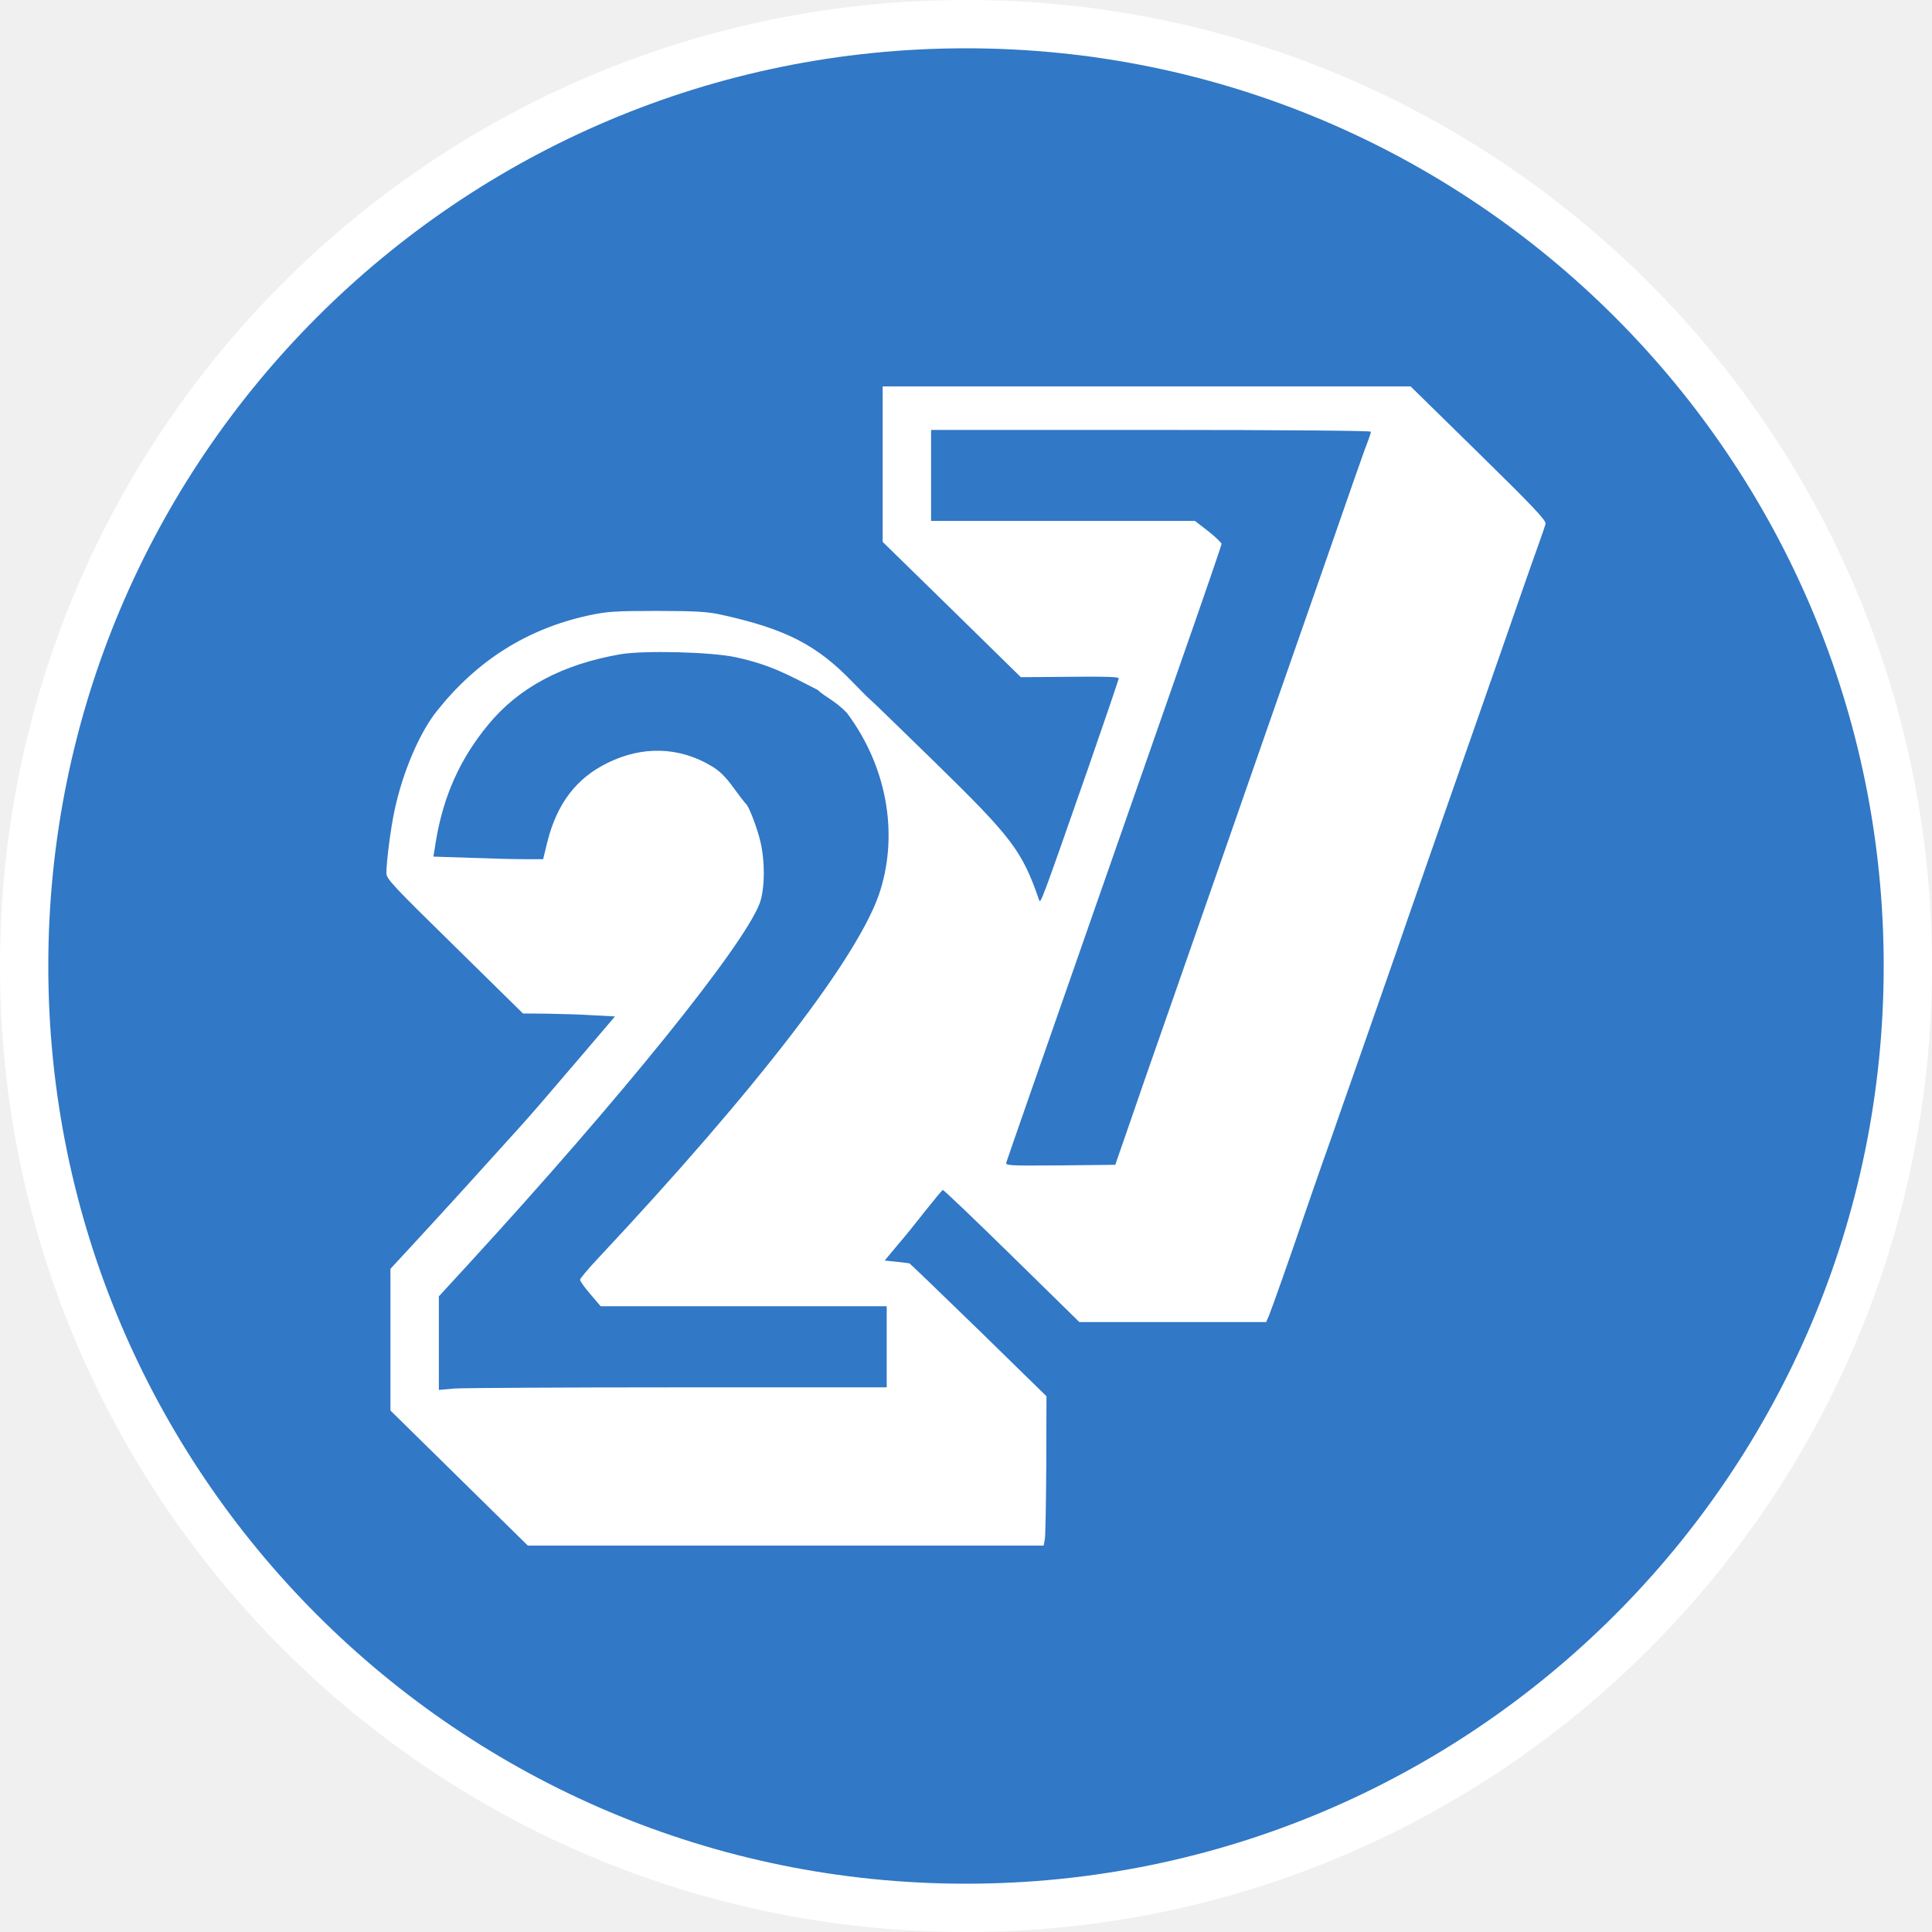
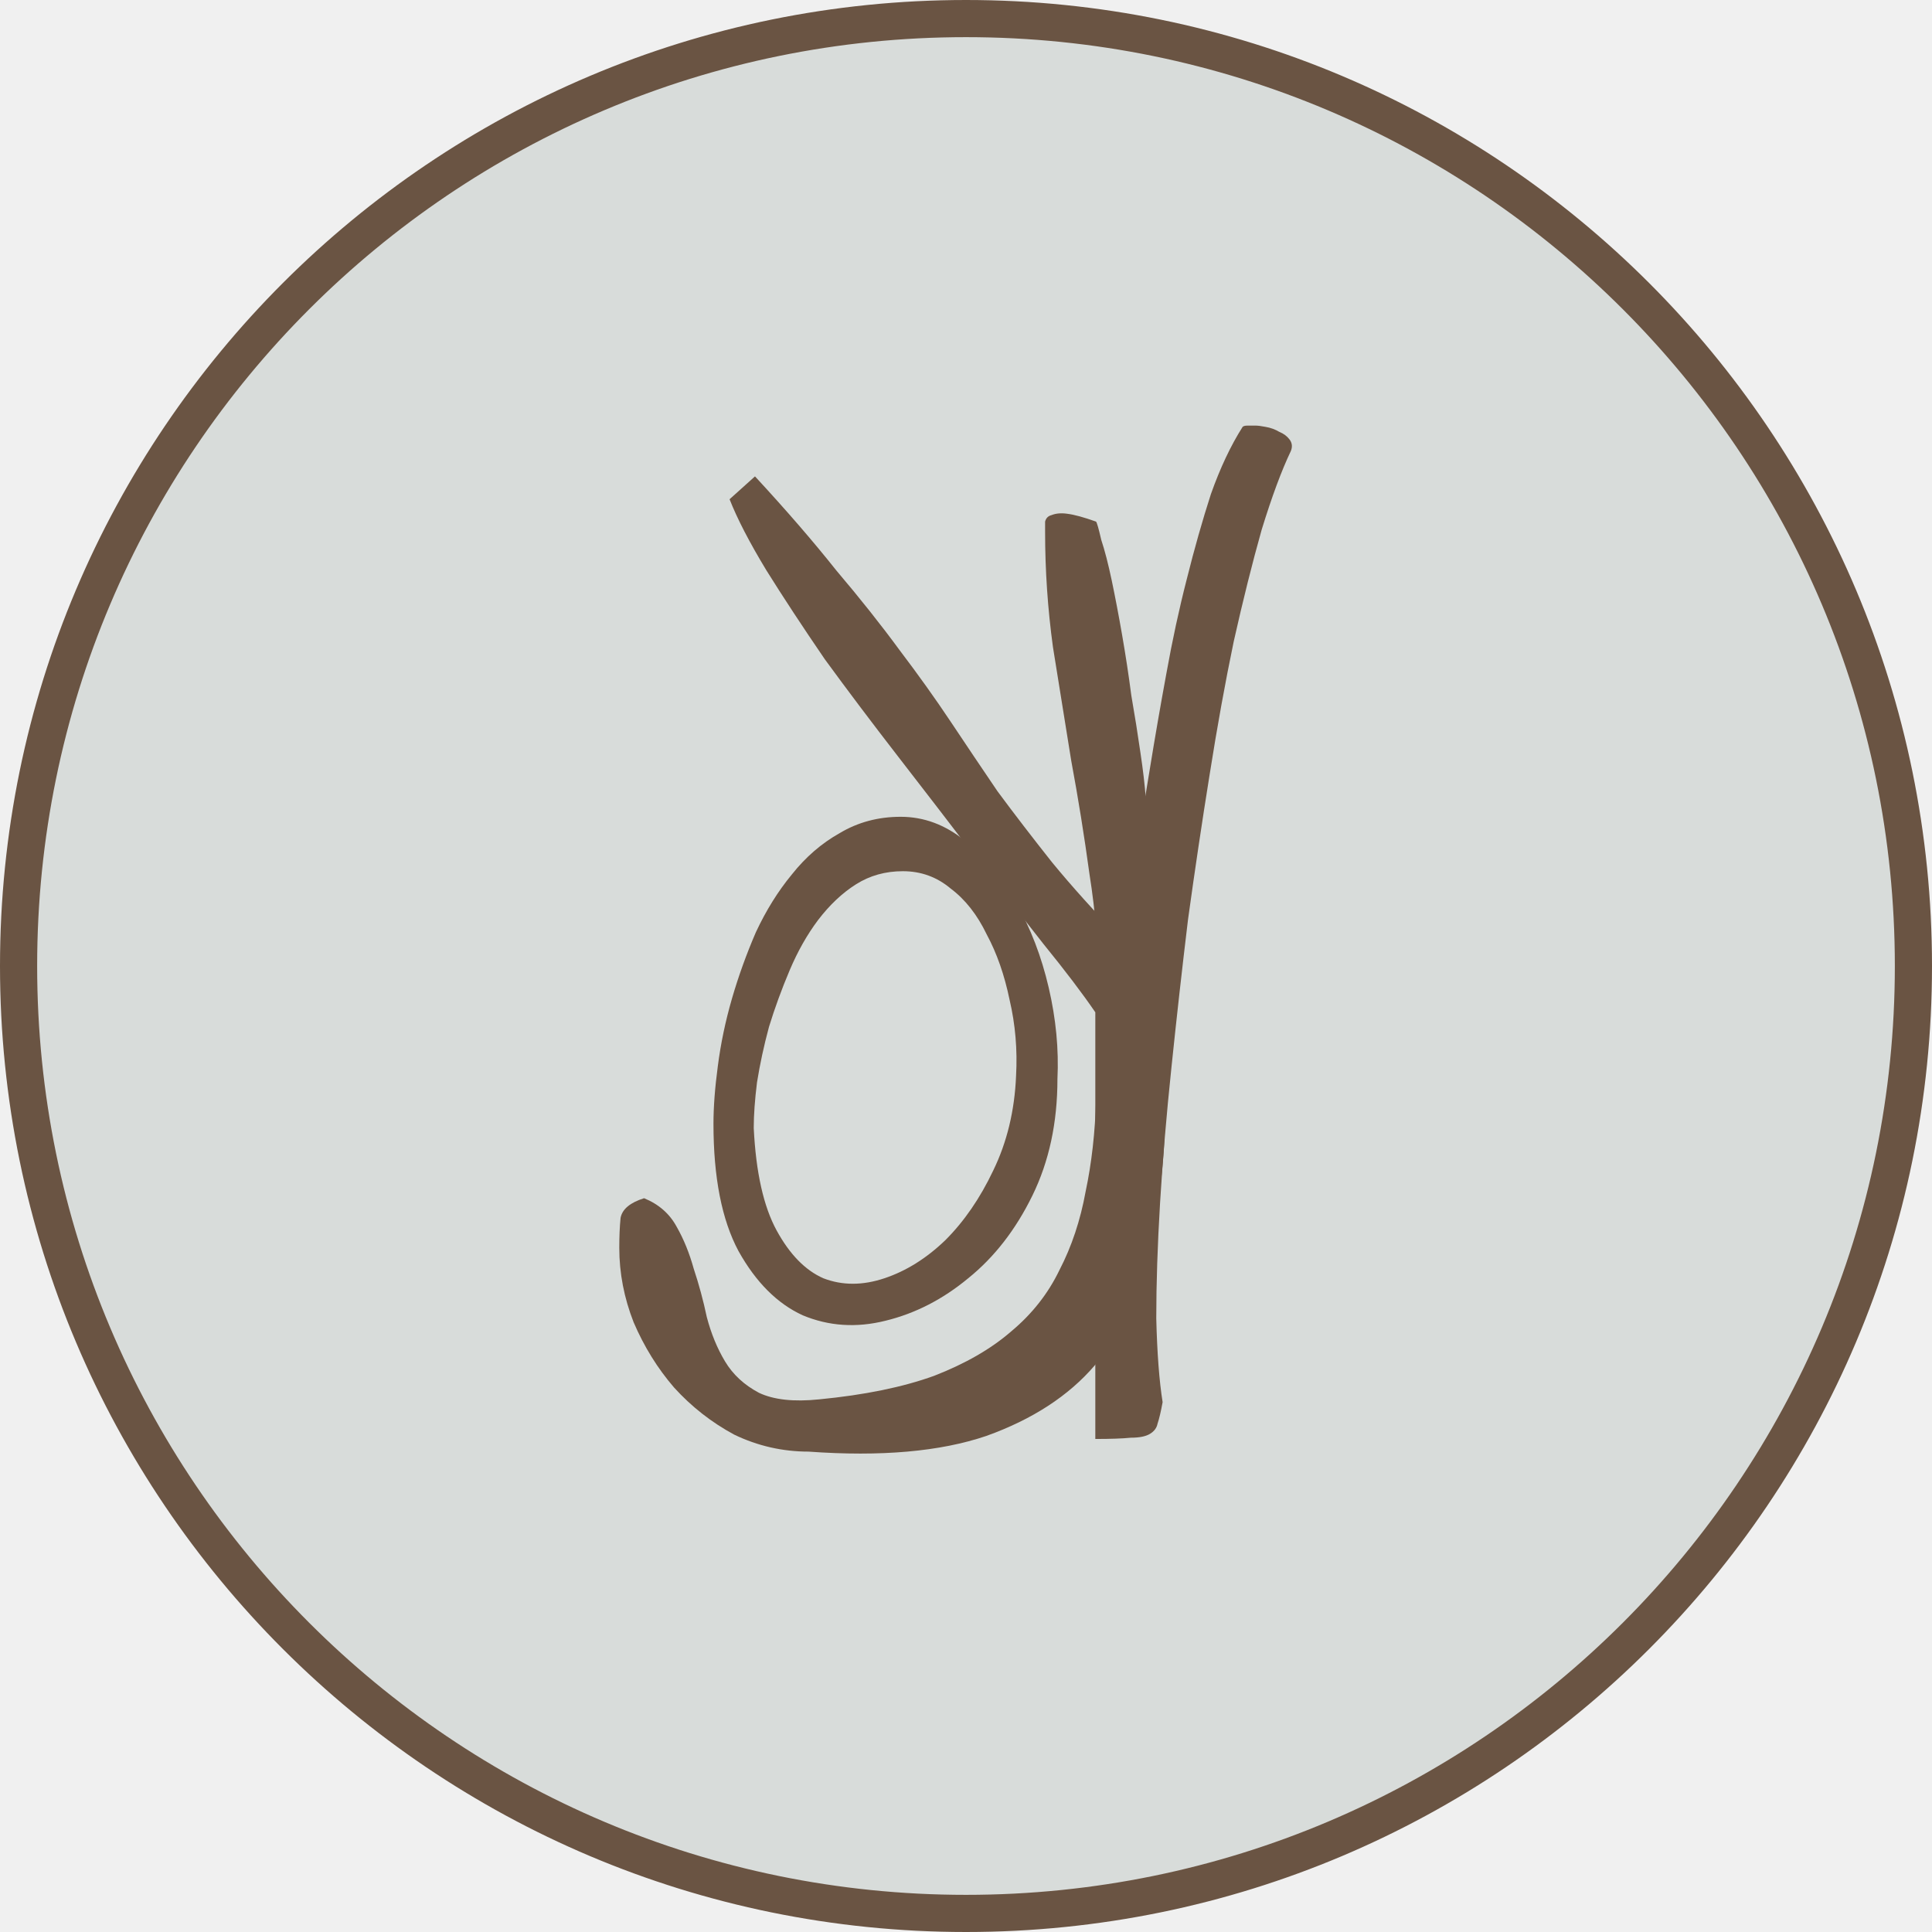
- <svg xmlns="http://www.w3.org/2000/svg" width="160" height="160" viewBox="0 0 160 160" fill="none">
-   <path d="M158 80C158 123.078 123.078 158 80 158C36.922 158 2 123.078 2 80C2 36.922 36.922 2 80 2C123.078 2 158 36.922 158 80Z" fill="#3178C6" stroke="white" stroke-width="4" />
-   <path d="M73.099 38.438V44.877L78.829 50.479L84.543 56.082L88.603 56.049C91.51 56.016 92.646 56.049 92.646 56.18C92.646 56.279 91.51 59.604 90.14 63.552C86.147 74.971 86.18 74.872 86.046 74.512C84.643 70.466 83.825 69.384 77.509 63.208C74.652 60.423 72.213 58.048 72.08 57.95C71.946 57.851 71.328 57.229 70.676 56.557C67.669 53.412 65.096 52.085 59.65 50.889C58.581 50.659 57.545 50.594 54.387 50.594C50.879 50.594 50.277 50.643 48.724 50.971C43.645 52.085 39.518 54.689 36.193 58.867C34.74 60.669 33.337 63.978 32.668 67.14C32.351 68.631 32 71.35 32 72.317C32 72.792 32.601 73.414 37.664 78.378L43.31 83.932L45.299 83.948C46.401 83.965 48.105 84.014 49.108 84.079L50.929 84.177L48.206 87.372C45.299 90.779 44.096 92.172 43.26 93.106C40.337 96.35 36.678 100.38 34.723 102.493L32.334 105.081V110.946V116.811L38.031 122.414L43.712 128H65.079H86.431L86.531 127.459C86.581 127.181 86.631 124.396 86.648 121.283L86.665 115.631L81.051 110.143C77.944 107.129 75.371 104.639 75.304 104.623C75.237 104.606 74.753 104.557 74.218 104.491L73.266 104.393L74.302 103.148C74.886 102.476 75.939 101.166 76.657 100.248C77.376 99.347 78.01 98.578 78.077 98.545C78.144 98.528 80.717 100.986 83.791 104L89.388 109.488H97.123H104.858L105.092 108.947C105.309 108.423 106.88 104 107.932 100.887C108.233 99.986 108.918 98.037 109.436 96.546C109.971 95.055 110.756 92.811 111.19 91.549C111.641 90.288 112.911 86.635 114.03 83.44C115.15 80.246 116.319 76.887 116.62 75.986C118.274 71.219 120.195 65.747 122.885 58.048C123.904 55.115 125.274 51.216 125.909 49.365C126.56 47.514 127.262 45.483 127.496 44.86C127.73 44.221 127.947 43.566 127.997 43.386C128.064 43.107 126.961 41.944 122.451 37.521L116.82 32H94.968H73.099V38.438ZM113.529 35.752C113.529 35.833 113.446 36.112 113.345 36.374C113.095 36.98 112.009 40.077 109.269 47.973C108.016 51.577 106.078 57.098 104.975 60.259C103.873 63.405 101.935 68.975 100.665 72.628C99.395 76.281 97.507 81.655 96.488 84.587C95.452 87.519 94.116 91.386 93.498 93.188L92.362 96.464L87.801 96.513C83.524 96.546 83.256 96.53 83.34 96.268C83.39 96.104 84.292 93.499 85.345 90.485C86.397 87.47 88.77 80.688 90.607 75.413C92.445 70.138 95.586 61.193 97.557 55.525C99.546 49.857 101.166 45.139 101.166 45.04C101.149 44.942 100.665 44.467 100.063 43.992L98.961 43.14H88.035H77.108V39.372V35.604H95.319C106.496 35.604 113.529 35.67 113.529 35.752ZM60.919 54.427C63.81 55.05 65.26 55.882 67.702 57.127C68.431 57.791 69.171 58.03 70.142 59.047C73.399 63.405 74.418 68.893 72.898 73.758C71.261 79.017 62.774 90.075 49.509 104.229C48.69 105.098 48.038 105.884 48.038 105.982C48.038 106.097 48.423 106.638 48.891 107.178L49.743 108.177H61.588H73.433V111.536V114.894H56.175C46.669 114.894 38.332 114.943 37.63 114.992L36.344 115.107V111.241V107.358L38.783 104.704C51.514 90.829 61.538 78.394 62.908 74.823C63.359 73.627 63.375 71.203 62.924 69.499C62.607 68.287 61.989 66.73 61.772 66.567C61.705 66.517 61.237 65.911 60.736 65.223C60.084 64.322 59.566 63.814 58.915 63.438C56.258 61.849 53.218 61.75 50.327 63.175C47.738 64.437 46.134 66.534 45.332 69.712L44.981 71.154H43.444C42.609 71.154 40.554 71.104 38.9 71.039L35.893 70.941L36.093 69.696C36.711 65.928 38.098 62.848 40.42 60.03C42.943 56.95 46.568 55.017 51.38 54.182C53.318 53.854 58.864 53.985 60.919 54.427Z" fill="white" />
+ <svg xmlns="http://www.w3.org/2000/svg" width="104" height="104" viewBox="0 0 104 104" fill="none">
+   <circle cx="52" cy="52" r="51" fill="#D8DCDA" stroke="#6A5443" stroke-width="2" />
+   <path d="M33.336 67.172C33.336 66.562 33.359 66.023 33.406 65.555C33.5 65.086 33.922 64.734 34.672 64.5C35.469 64.828 36.055 65.344 36.43 66.047C36.805 66.703 37.109 67.453 37.344 68.297C37.625 69.141 37.859 70.008 38.047 70.898C38.281 71.789 38.609 72.586 39.031 73.289C39.453 73.992 40.062 74.555 40.859 74.977C41.656 75.352 42.734 75.469 44.094 75.328C46.531 75.094 48.594 74.672 50.281 74.062C51.969 73.406 53.352 72.609 54.43 71.672C55.555 70.734 56.422 69.633 57.031 68.367C57.688 67.102 58.156 65.695 58.438 64.148C58.766 62.602 58.953 60.938 59 59.156C59.094 57.328 59.141 55.383 59.141 53.32C59.141 51.211 58.977 49.125 58.648 47.062C58.367 45 58.039 42.961 57.664 40.945C57.336 38.883 57.008 36.844 56.68 34.828C56.398 32.766 56.258 30.703 56.258 28.641C56.258 28.406 56.258 28.219 56.258 28.078C56.305 27.891 56.422 27.773 56.609 27.727C56.844 27.633 57.125 27.609 57.453 27.656C57.828 27.703 58.344 27.844 59 28.078C59.047 28.125 59.141 28.453 59.281 29.062C59.469 29.625 59.656 30.352 59.844 31.242C60.031 32.133 60.219 33.117 60.406 34.195C60.594 35.273 60.758 36.352 60.898 37.43C61.086 38.508 61.25 39.539 61.391 40.523C61.531 41.461 61.625 42.258 61.672 42.914C61.859 45.727 62.094 48.586 62.375 51.492C62.656 54.398 62.773 57.211 62.727 59.93C62.68 62.648 62.375 65.18 61.812 67.523C61.297 69.82 60.336 71.812 58.93 73.5C57.523 75.141 55.578 76.406 53.094 77.297C50.609 78.141 47.422 78.422 43.531 78.141C42.125 78.141 40.789 77.836 39.523 77.227C38.305 76.57 37.227 75.727 36.289 74.695C35.398 73.664 34.672 72.492 34.109 71.18C33.594 69.867 33.336 68.531 33.336 67.172Z" fill="#6A5443" />
+   <path d="M38.406 60.491C38.406 59.593 38.484 58.557 38.641 57.386C38.797 56.175 39.051 54.964 39.402 53.753C39.754 52.542 40.184 51.35 40.691 50.178C41.238 49.007 41.883 47.971 42.625 47.073C43.367 46.136 44.227 45.393 45.203 44.846C46.18 44.261 47.273 43.968 48.484 43.968C49.734 43.968 50.887 44.397 51.941 45.257C53.035 46.116 53.953 47.229 54.695 48.596C55.477 49.964 56.062 51.487 56.453 53.167C56.844 54.846 57 56.487 56.922 58.089C56.922 60.432 56.473 62.522 55.574 64.358C54.676 66.194 53.523 67.678 52.117 68.811C50.75 69.944 49.266 70.706 47.664 71.096C46.102 71.487 44.617 71.389 43.211 70.803C41.844 70.178 40.691 69.026 39.754 67.346C38.855 65.667 38.406 63.382 38.406 60.491ZM40.574 60.725C40.691 63.108 41.102 64.944 41.805 66.233C42.508 67.522 43.348 68.382 44.324 68.811C45.34 69.202 46.434 69.202 47.605 68.811C48.777 68.421 49.871 67.737 50.887 66.76C51.902 65.745 52.762 64.495 53.465 63.011C54.207 61.487 54.617 59.788 54.695 57.913C54.773 56.507 54.656 55.139 54.344 53.811C54.07 52.483 53.66 51.311 53.113 50.296C52.605 49.241 51.961 48.421 51.18 47.835C50.438 47.21 49.578 46.897 48.602 46.897C47.664 46.897 46.824 47.132 46.082 47.6C45.34 48.069 44.656 48.714 44.031 49.534C43.445 50.315 42.938 51.214 42.508 52.229C42.078 53.245 41.707 54.261 41.395 55.276C41.121 56.292 40.906 57.288 40.75 58.264C40.633 59.202 40.574 60.022 40.574 60.725Z" fill="#6A5443" />
+   <path d="M58.961 54.492C58.277 53.489 57.343 52.258 56.158 50.8C55.019 49.342 53.788 47.77 52.467 46.083C51.145 44.352 49.778 42.574 48.365 40.751C46.953 38.928 45.631 37.174 44.4 35.488C43.215 33.756 42.167 32.161 41.256 30.703C40.344 29.199 39.684 27.922 39.273 26.874L40.641 25.644C42.327 27.467 43.785 29.153 45.016 30.703C46.292 32.206 47.431 33.642 48.434 35.009C49.436 36.331 50.348 37.607 51.168 38.837C51.988 40.068 52.831 41.321 53.697 42.597C54.609 43.828 55.589 45.103 56.637 46.425C57.685 47.701 58.915 49.068 60.328 50.527C60.602 49.251 60.852 47.838 61.08 46.288C61.353 44.693 61.627 43.053 61.9 41.367C62.174 39.68 62.47 37.971 62.789 36.24C63.108 34.462 63.473 32.776 63.883 31.181C64.293 29.54 64.726 28.014 65.182 26.601C65.683 25.188 66.253 23.98 66.891 22.978C66.936 22.932 67.027 22.91 67.164 22.91C67.346 22.91 67.483 22.91 67.574 22.91C67.711 22.91 67.893 22.932 68.121 22.978C68.394 23.023 68.645 23.115 68.873 23.251C69.101 23.343 69.283 23.479 69.42 23.662C69.557 23.844 69.579 24.049 69.488 24.277C68.987 25.325 68.463 26.738 67.916 28.515C67.415 30.292 66.913 32.297 66.412 34.531C65.956 36.718 65.523 39.111 65.113 41.708C64.703 44.26 64.316 46.858 63.951 49.501C63.632 52.145 63.336 54.788 63.062 57.431C62.789 60.029 62.584 62.467 62.447 64.746C62.31 67.024 62.242 69.098 62.242 70.966C62.288 72.835 62.402 74.339 62.584 75.478C62.493 75.979 62.402 76.367 62.31 76.64C62.265 76.868 62.128 77.05 61.9 77.187C61.672 77.324 61.331 77.392 60.875 77.392C60.419 77.438 59.781 77.46 58.961 77.46V54.492Z" fill="#6A5443" />
</svg>
